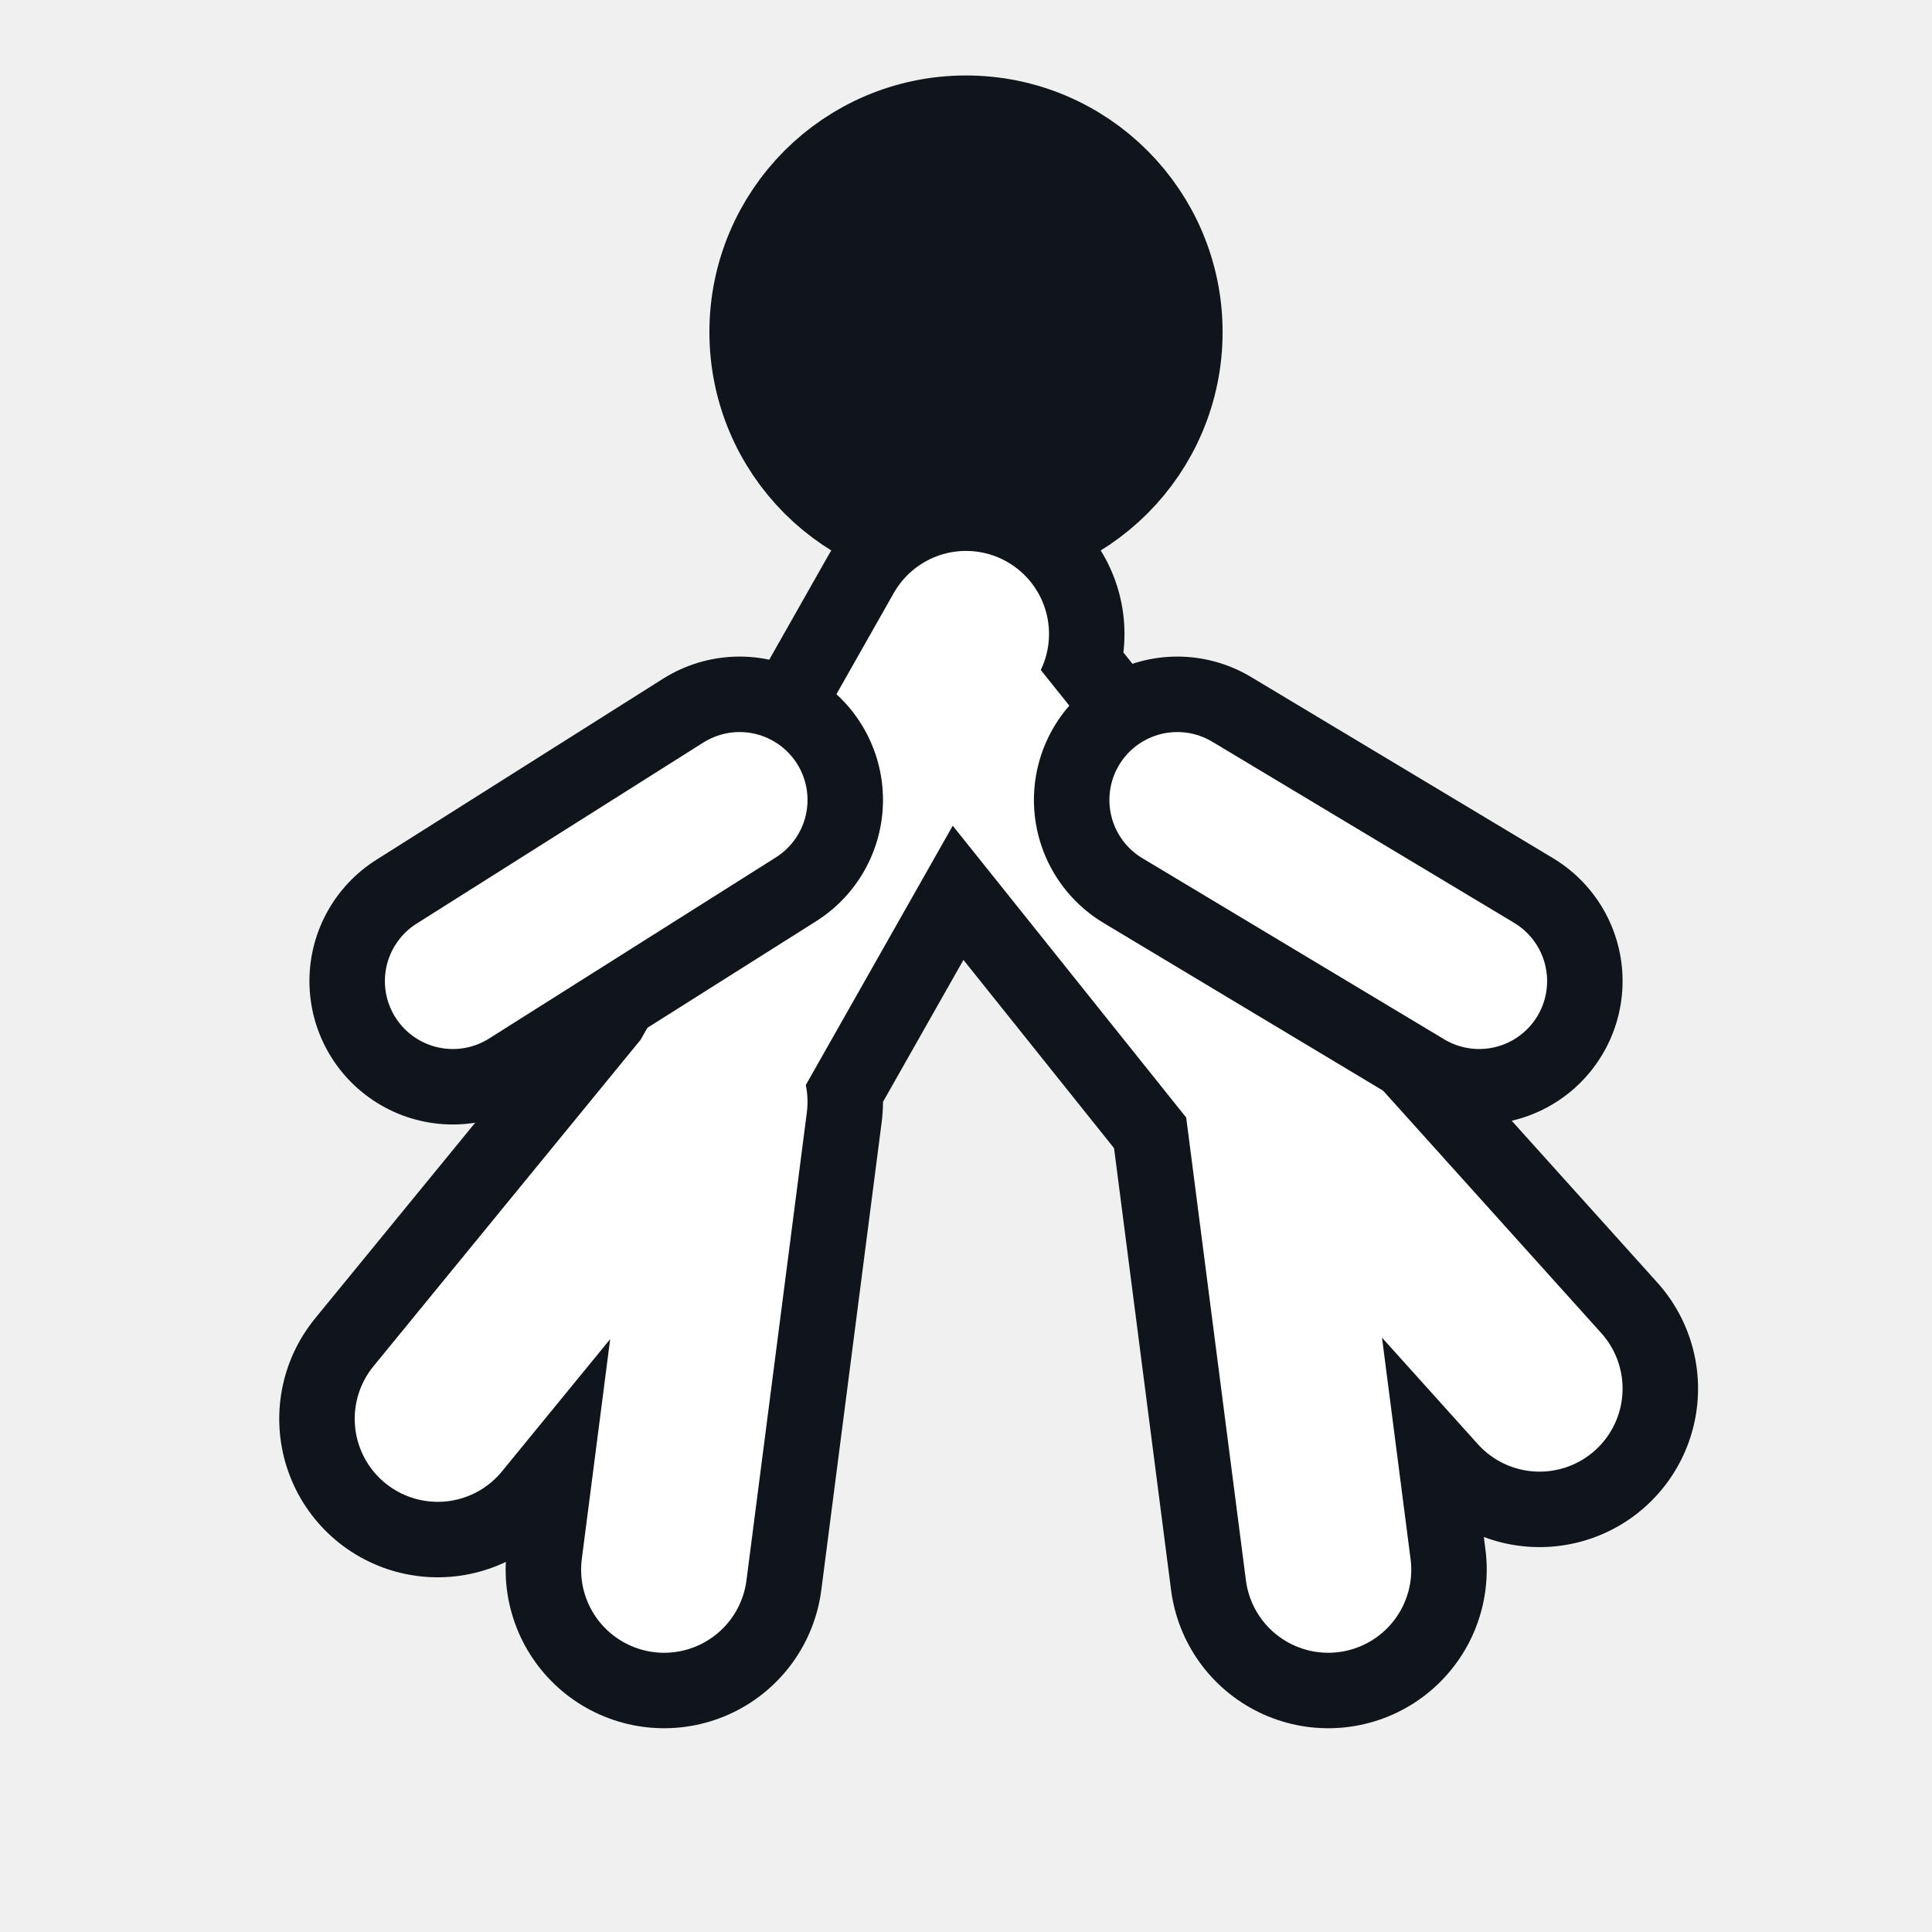
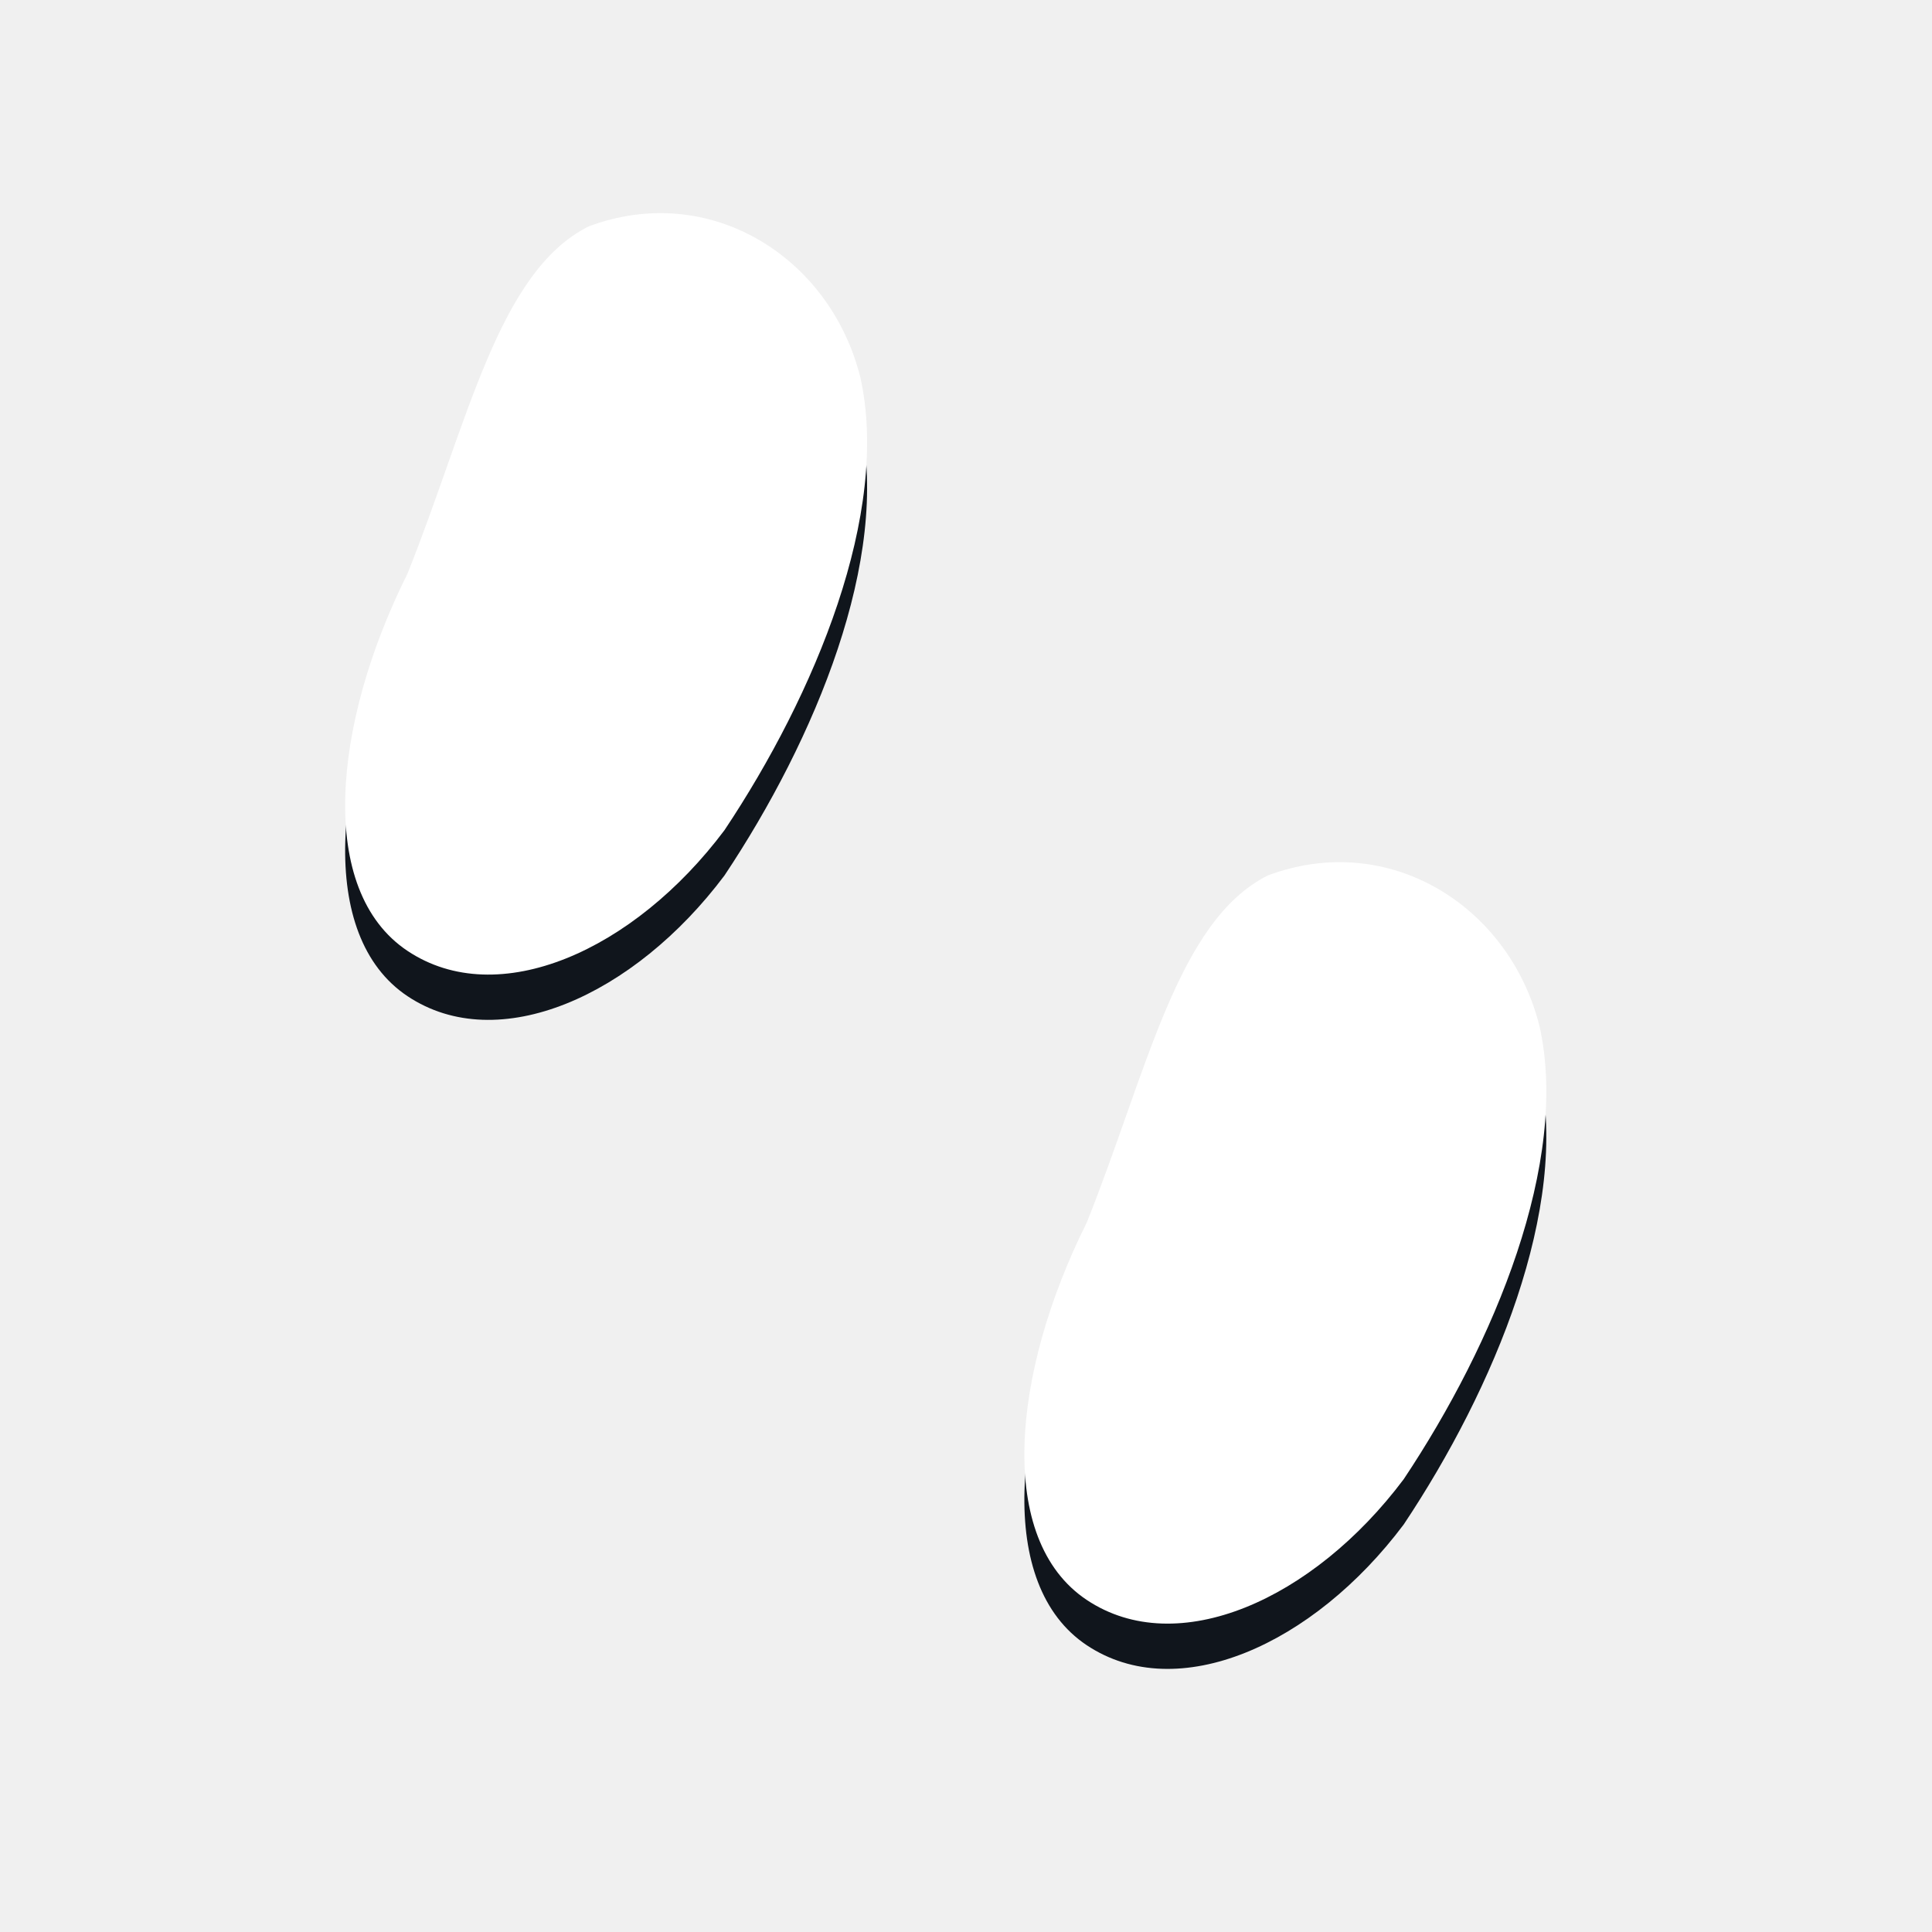
<svg xmlns="http://www.w3.org/2000/svg" width="128" height="128" viewBox="0 0 128 128">
-   <g fill="none" stroke-linecap="round" stroke-linejoin="round">
-     <circle cx="64" cy="22" r="13" fill="#10151c" stroke="#10151c" stroke-width="8" />
-     <path d="M64 42 47 72l-18 22M64 47l20 25 18 20M48 73l-4 31M84 73l4 31" stroke="#10151c" stroke-width="21" />
-     <path d="M64 42 47 72l-18 22M64 47l20 25 18 20M48 73l-4 31M84 73l4 31" stroke="#ffffff" stroke-width="11" />
-     <path d="M49 53 30 65M78 53l20 12" stroke="#10151c" stroke-width="19" />
-     <path d="M49 53 30 65M78 53l20 12" stroke="#ffffff" stroke-width="9" />
+   <g fill="#10151c">
+     <path d="M39 18c8-3 16 2 18 10 2 9-3 21-9 30-6 8-15 12-21 8-6-4-5-15 0-25 4-10 6-20 12-23Z" />
+     <path d="M84 61c8-3 16 2 18 10 2 9-3 21-9 30-6 8-15 12-21 8-6-4-5-15 0-25 4-10 6-20 12-23Z" />
+   </g>
+   <g fill="#ffffff" transform="translate(0 -3)">
+     <path d="M39 18c8-3 16 2 18 10 2 9-3 21-9 30-6 8-15 12-21 8-6-4-5-15 0-25 4-10 6-20 12-23Z" />
+     <path d="M84 61c8-3 16 2 18 10 2 9-3 21-9 30-6 8-15 12-21 8-6-4-5-15 0-25 4-10 6-20 12-23Z" />
  </g>
</svg>
